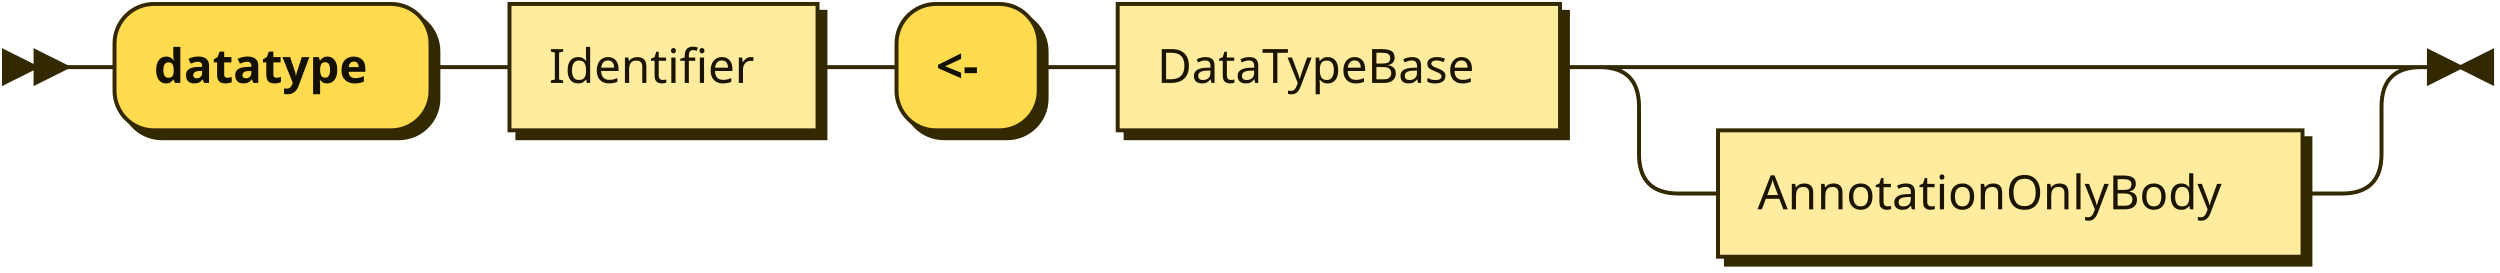
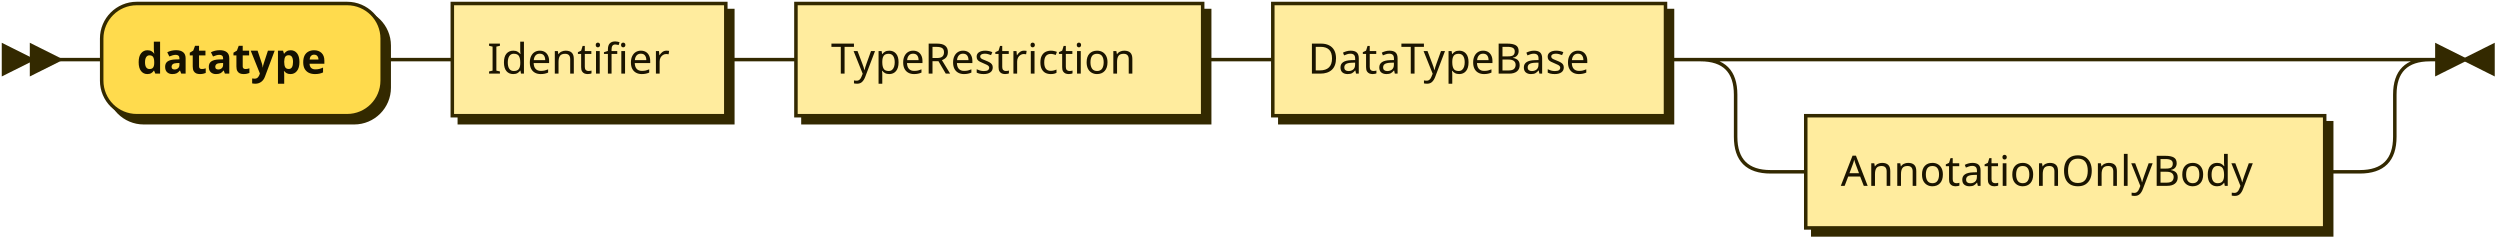
- <svg xmlns="http://www.w3.org/2000/svg" xmlns:xlink="http://www.w3.org/1999/xlink" width="633" height="69">
+ <svg xmlns="http://www.w3.org/2000/svg" xmlns:xlink="http://www.w3.org/1999/xlink" width="713" height="69">
  <defs>
    <style type="text/css">
    @namespace "http://www.w3.org/2000/svg";
    .line                 {fill: none; stroke: #332900; stroke-width: 1;}
    .bold-line            {stroke: #141000; shape-rendering: crispEdges; stroke-width: 2;}
    .thin-line            {stroke: #1F1800; shape-rendering: crispEdges}
    .filled               {fill: #332900; stroke: none;}
    text.terminal         {font-family: Verdana, Sans-serif;
                            font-size: 12px;
                            fill: #141000;
                            font-weight: bold;
                          }
    text.nonterminal      {font-family: Verdana, Sans-serif;
                            font-size: 12px;
                            fill: #1A1400;
                            font-weight: normal;
                          }
    text.regexp           {font-family: Verdana, Sans-serif;
                            font-size: 12px;
                            fill: #1F1800;
                            font-weight: normal;
                          }
    rect, circle, polygon {fill: #332900; stroke: #332900;}
    rect.terminal         {fill: #FFDB4D; stroke: #332900; stroke-width: 1;}
    rect.nonterminal      {fill: #FFEC9E; stroke: #332900; stroke-width: 1;}
    rect.text             {fill: none; stroke: none;}
    polygon.regexp        {fill: #FFF4C7; stroke: #332900; stroke-width: 1;}
  </style>
  </defs>
  <polygon points="9 17 1 13 1 21" />
  <polygon points="17 17 9 13 9 21" />
  <rect x="31" y="3" width="80" height="32" rx="10" />
  <rect x="29" y="1" width="80" height="32" class="terminal" rx="10" />
  <text class="terminal" x="39" y="21">datatype</text>
  <a xlink:href="#Identifier" xlink:title="Identifier">
    <rect x="131" y="3" width="78" height="32" />
    <rect x="129" y="1" width="78" height="32" class="nonterminal" />
    <text class="nonterminal" x="139" y="21">Identifier</text>
  </a>
-   <rect x="229" y="3" width="36" height="32" rx="10" />
-   <rect x="227" y="1" width="36" height="32" class="terminal" rx="10" />
-   <text class="terminal" x="237" y="21">&lt;-</text>
+   <a xlink:href="#TypeRestriction" xlink:title="TypeRestriction">
+     <rect x="229" y="3" width="116" height="32" />
+     <rect x="227" y="1" width="116" height="32" class="nonterminal" />
+     <text class="nonterminal" x="237" y="21">TypeRestriction</text>
+   </a>
  <a xlink:href="#DataTypeBase" xlink:title="DataTypeBase">
-     <rect x="285" y="3" width="112" height="32" />
-     <rect x="283" y="1" width="112" height="32" class="nonterminal" />
-     <text class="nonterminal" x="293" y="21">DataTypeBase</text>
+     <rect x="365" y="3" width="112" height="32" />
+     <rect x="363" y="1" width="112" height="32" class="nonterminal" />
+     <text class="nonterminal" x="373" y="21">DataTypeBase</text>
  </a>
  <a xlink:href="#AnnotationOnlyBody" xlink:title="AnnotationOnlyBody">
-     <rect x="437" y="35" width="148" height="32" />
-     <rect x="435" y="33" width="148" height="32" class="nonterminal" />
-     <text class="nonterminal" x="445" y="53">AnnotationOnlyBody</text>
+     <rect x="517" y="35" width="148" height="32" />
+     <rect x="515" y="33" width="148" height="32" class="nonterminal" />
+     <text class="nonterminal" x="525" y="53">AnnotationOnlyBody</text>
  </a>
-   <path class="line" d="m17 17 h2 m0 0 h10 m80 0 h10 m0 0 h10 m78 0 h10 m0 0 h10 m36 0 h10 m0 0 h10 m112 0 h10 m20 0 h10 m0 0 h158 m-188 0 h20 m168 0 h20 m-208 0 q10 0 10 10 m188 0 q0 -10 10 -10 m-198 10 v12 m188 0 v-12 m-188 12 q0 10 10 10 m168 0 q10 0 10 -10 m-178 10 h10 m148 0 h10 m23 -32 h-3" />
-   <polygon points="623 17 631 13 631 21" />
-   <polygon points="623 17 615 13 615 21" />
+   <path class="line" d="m17 17 h2 m0 0 h10 m80 0 h10 m0 0 h10 m78 0 h10 m0 0 h10 m116 0 h10 m0 0 h10 m112 0 h10 m20 0 h10 m0 0 h158 m-188 0 h20 m168 0 h20 m-208 0 q10 0 10 10 m188 0 q0 -10 10 -10 m-198 10 v12 m188 0 v-12 m-188 12 q0 10 10 10 m168 0 q10 0 10 -10 m-178 10 h10 m148 0 h10 m23 -32 h-3" />
+   <polygon points="703 17 711 13 711 21" />
+   <polygon points="703 17 695 13 695 21" />
</svg>
